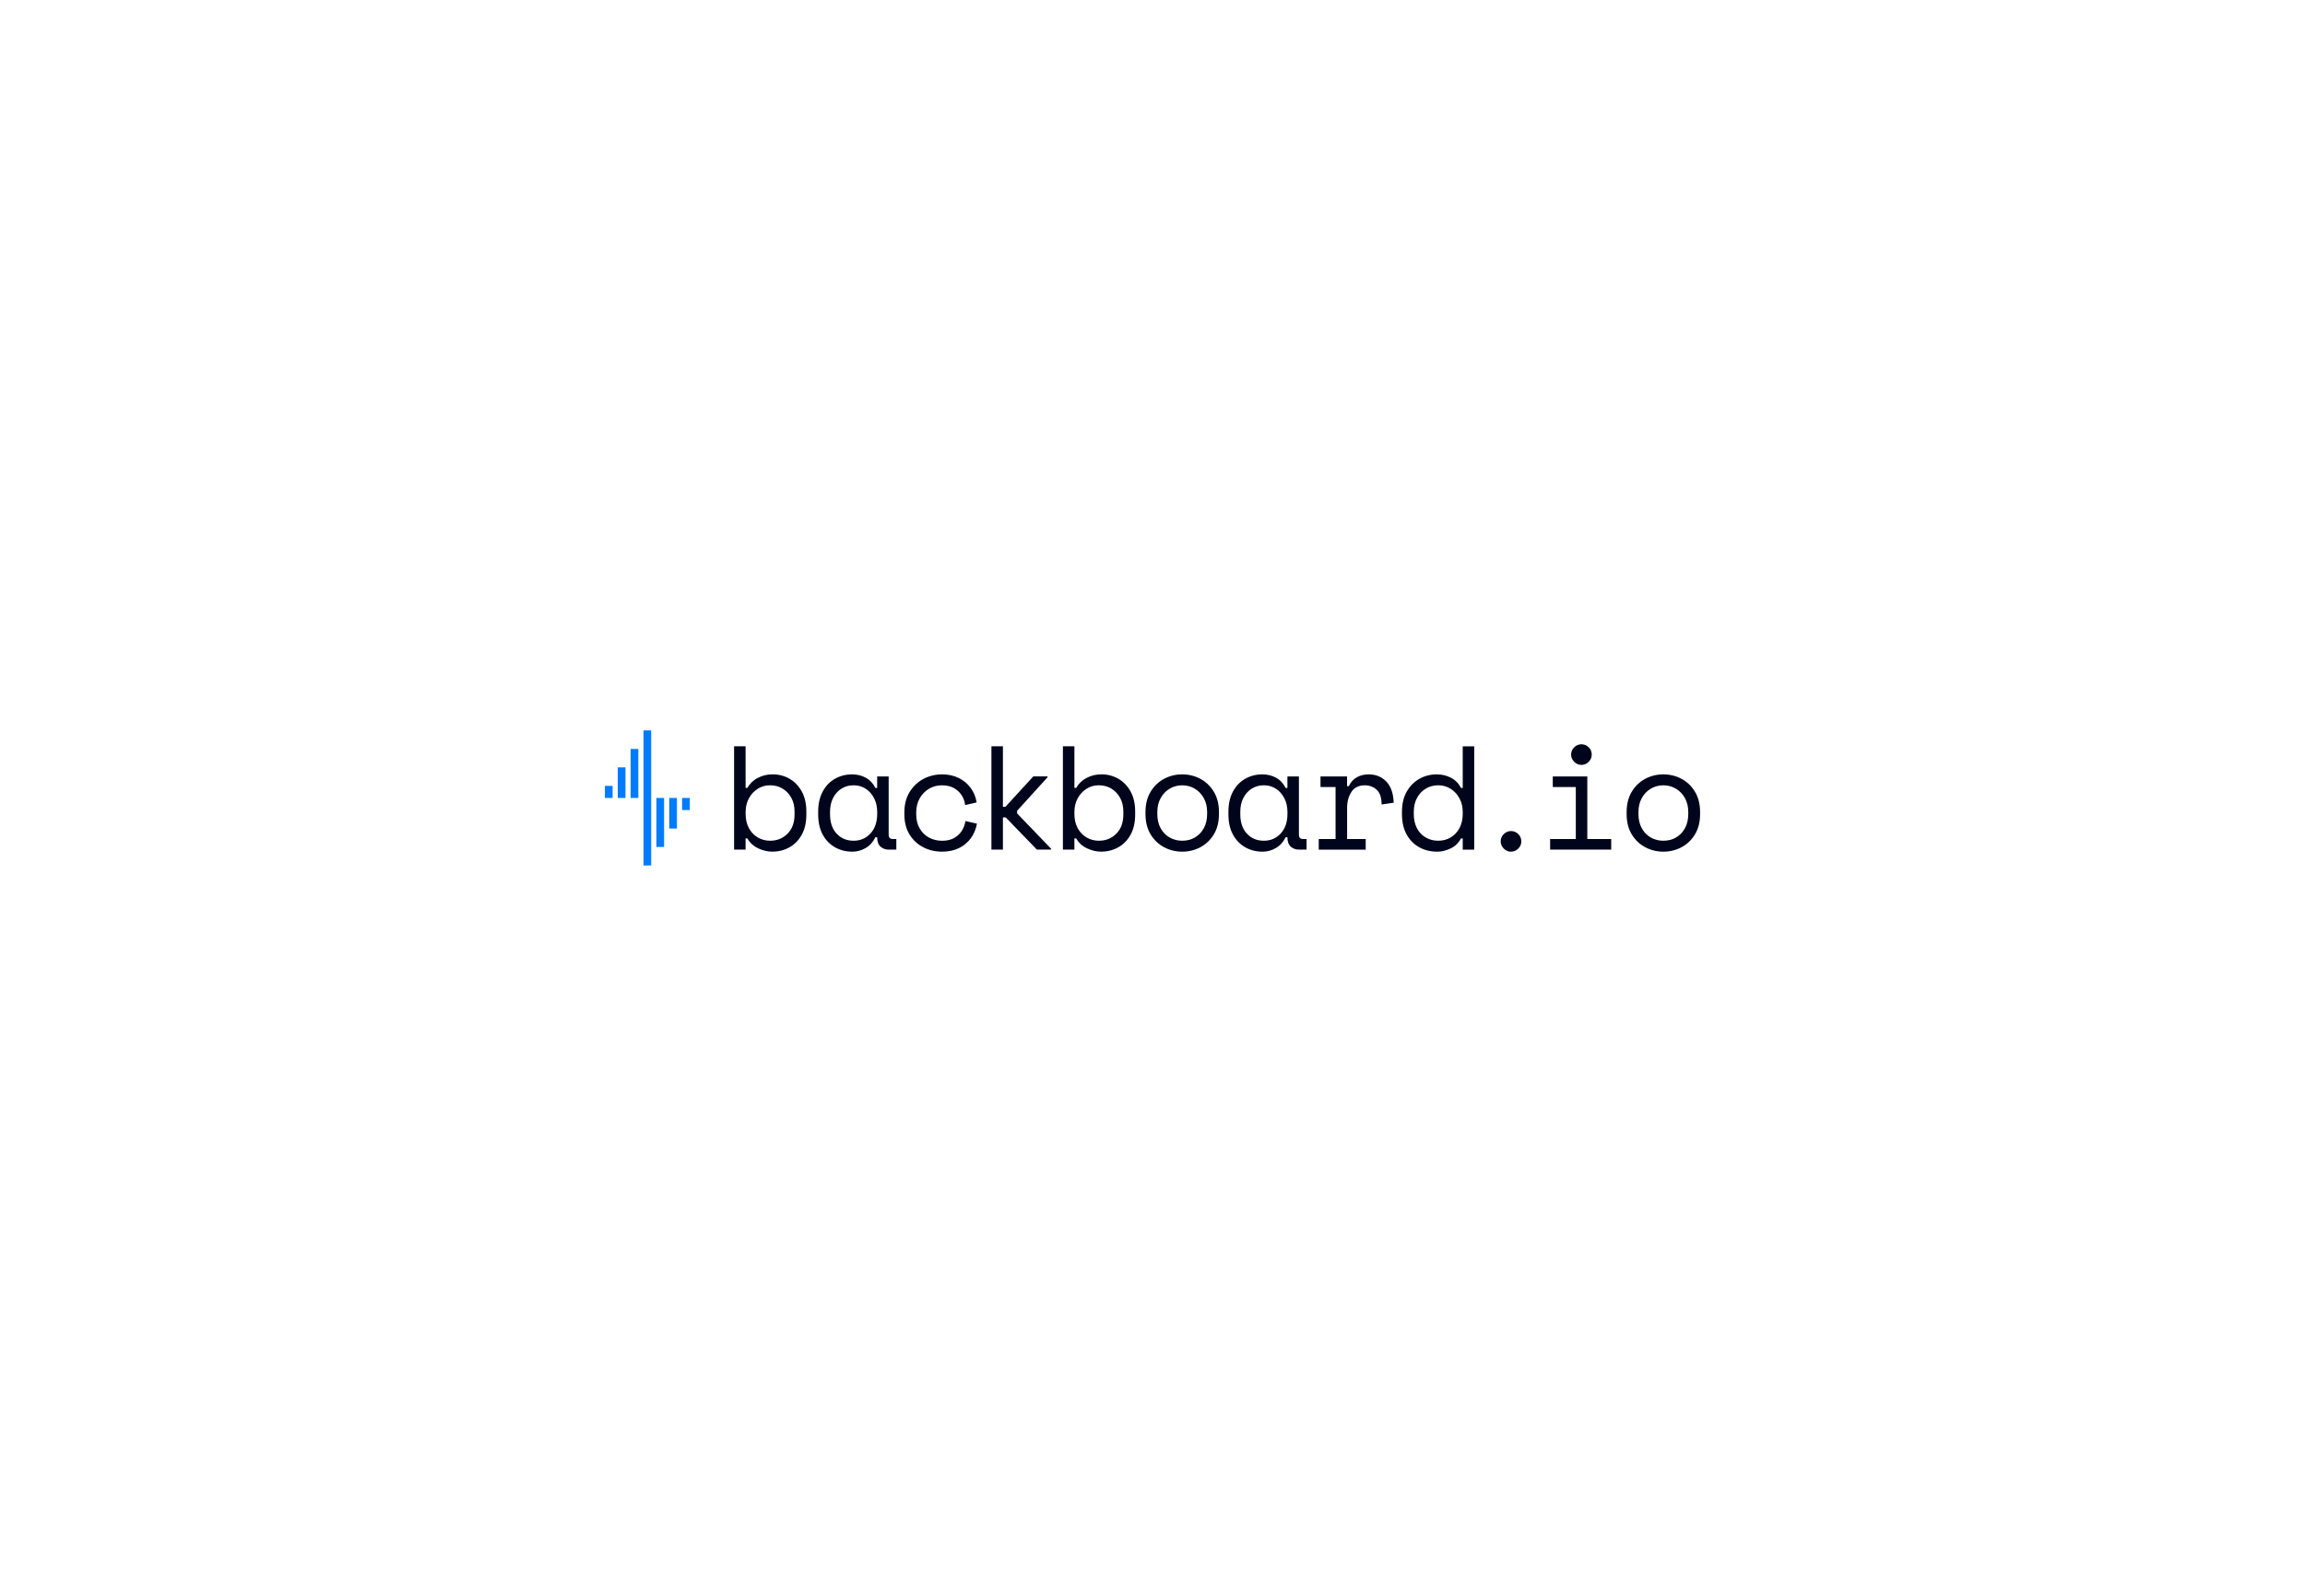
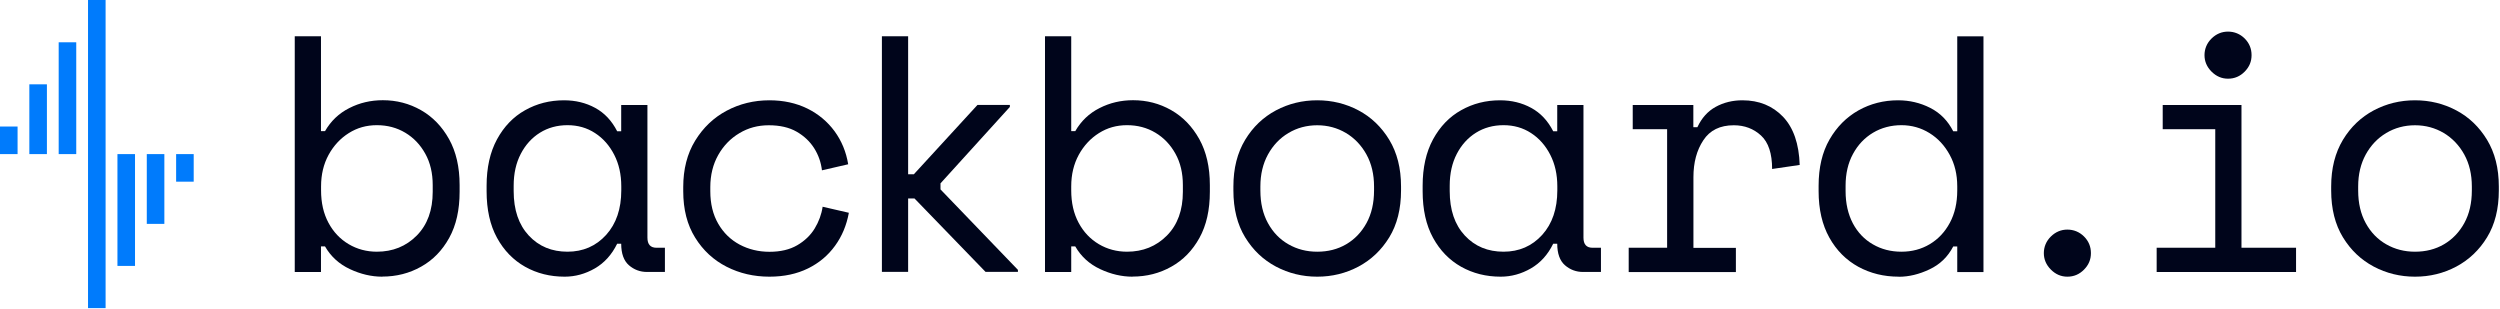
- <svg xmlns="http://www.w3.org/2000/svg" id="Layer_1" data-name="Layer 1" viewBox="0 0 625.57 433.12">
-   <defs>
-     <style>
-       .cls-1, .cls-2 {
-         fill: #007bfc;
-       }
- 
-       .cls-3 {
-         fill: #00051b;
-       }
- 
-       .cls-2 {
-         fill-rule: evenodd;
-       }
-     </style>
-   </defs>
-   <g>
-     <polygon class="cls-2" points="174.64 198.23 176.73 198.23 176.73 216.56 176.73 234.88 174.64 234.88 174.64 216.56 174.64 198.23" />
-     <rect class="cls-1" x="171.15" y="203.26" width="2.09" height="13.3" />
-     <rect class="cls-1" x="164.17" y="213.28" width="2.09" height="3.28" />
-     <rect class="cls-1" x="178.14" y="216.56" width="2.09" height="13.3" />
-     <rect class="cls-1" x="185.12" y="216.56" width="2.09" height="3.28" />
-     <rect class="cls-1" x="181.63" y="216.56" width="2.09" height="8.3" />
-     <rect class="cls-1" x="167.66" y="208.26" width="2.09" height="8.3" />
-   </g>
-   <g>
-     <path class="cls-3" d="M209.63,231.14c-1.28,0-2.56-.3-3.84-.9-1.28-.6-2.27-1.5-2.96-2.7h-.48v3.04h-3.12v-28.04h3.12v11.29h.48c.69-1.2,1.65-2.12,2.88-2.74,1.23-.63,2.56-.94,4-.94,1.63,0,3.14.39,4.53,1.18,1.39.79,2.5,1.94,3.34,3.44.84,1.51,1.26,3.33,1.26,5.47v.8c0,2.16-.41,3.99-1.24,5.49-.83,1.5-1.94,2.64-3.34,3.42-1.4.79-2.94,1.18-4.63,1.18ZM208.99,228.17c1.9,0,3.48-.64,4.75-1.92,1.27-1.28,1.9-3.02,1.9-5.21v-.8c0-1.41-.29-2.66-.88-3.72-.59-1.07-1.38-1.9-2.38-2.5-1-.6-2.13-.9-3.38-.9s-2.34.31-3.34.94-1.8,1.49-2.4,2.58c-.6,1.1-.9,2.35-.9,3.76v.48c0,1.47.29,2.75.88,3.85.59,1.1,1.39,1.94,2.4,2.54,1.01.6,2.14.9,3.36.9Z" />
-     <path class="cls-3" d="M231.34,231.14c-1.74,0-3.3-.39-4.71-1.18-1.4-.79-2.52-1.94-3.34-3.44-.83-1.51-1.24-3.36-1.24-5.55v-.64c0-2.16.41-4,1.24-5.53.83-1.52,1.94-2.68,3.34-3.46,1.4-.79,2.94-1.18,4.63-1.18,1.36,0,2.6.3,3.7.9,1.11.6,1.98,1.53,2.62,2.78h.48v-3.12h3.12v15.78c0,.8.36,1.2,1.08,1.2h1v2.88h-2.12c-.83,0-1.55-.27-2.16-.8-.61-.53-.92-1.39-.92-2.56h-.48c-.64,1.31-1.53,2.29-2.66,2.94-1.13.65-2.33.98-3.58.98ZM231.66,228.17c1.87,0,3.4-.67,4.61-2,1.2-1.33,1.8-3.1,1.8-5.29v-.48c0-1.42-.28-2.67-.84-3.76s-1.32-1.96-2.28-2.58c-.96-.63-2.06-.94-3.28-.94s-2.32.3-3.28.9c-.96.6-1.72,1.44-2.28,2.52-.56,1.08-.84,2.34-.84,3.78v.64c0,2.24.6,4,1.8,5.29s2.74,1.92,4.61,1.92Z" />
-     <path class="cls-3" d="M255.69,231.14c-1.84,0-3.54-.39-5.09-1.18-1.55-.79-2.8-1.94-3.74-3.46-.95-1.52-1.42-3.36-1.42-5.53v-.48c0-2.14.47-3.98,1.42-5.53.95-1.55,2.2-2.74,3.74-3.56s3.24-1.24,5.09-1.24c1.68,0,3.18.33,4.51.98,1.32.65,2.4,1.56,3.24,2.7.84,1.15,1.38,2.46,1.62,3.93l-3.12.72c-.11-.93-.41-1.81-.92-2.62-.51-.81-1.21-1.47-2.1-1.98-.89-.51-2-.76-3.3-.76s-2.45.31-3.5.94c-1.06.63-1.9,1.5-2.52,2.6s-.94,2.38-.94,3.82v.48c0,1.5.31,2.78.94,3.87s1.48,1.91,2.54,2.48c1.07.57,2.26.86,3.56.86s2.41-.26,3.3-.78c.89-.52,1.59-1.19,2.08-2,.49-.81.81-1.68.94-2.58l3.12.72c-.27,1.47-.81,2.78-1.64,3.92-.83,1.15-1.9,2.05-3.22,2.7-1.32.65-2.85.98-4.59.98Z" />
-     <path class="cls-3" d="M269.07,230.58v-28.04h3.12v16.42h.68l7.57-8.25h3.85v.24l-8.25,9.09v.72l9.21,9.57v.24h-3.85l-8.45-8.73h-.76v8.73h-3.12Z" />
-     <path class="cls-3" d="M298.87,231.14c-1.28,0-2.56-.3-3.84-.9-1.28-.6-2.27-1.5-2.96-2.7h-.48v3.04h-3.12v-28.04h3.12v11.29h.48c.69-1.2,1.65-2.12,2.88-2.74,1.23-.63,2.56-.94,4-.94,1.63,0,3.14.39,4.53,1.18,1.39.79,2.5,1.94,3.34,3.44.84,1.51,1.26,3.33,1.26,5.47v.8c0,2.16-.41,3.99-1.24,5.49-.83,1.5-1.94,2.64-3.34,3.42-1.4.79-2.94,1.18-4.63,1.18ZM298.22,228.17c1.9,0,3.48-.64,4.75-1.92,1.27-1.28,1.9-3.02,1.9-5.21v-.8c0-1.41-.29-2.66-.88-3.72-.59-1.07-1.38-1.9-2.38-2.5-1-.6-2.13-.9-3.38-.9s-2.34.31-3.34.94c-1,.63-1.8,1.49-2.4,2.58-.6,1.1-.9,2.35-.9,3.76v.48c0,1.47.29,2.75.88,3.85.59,1.1,1.39,1.94,2.4,2.54,1.01.6,2.14.9,3.36.9Z" />
-     <path class="cls-3" d="M320.85,231.14c-1.76,0-3.4-.4-4.91-1.2-1.51-.8-2.73-1.96-3.66-3.48-.93-1.52-1.4-3.38-1.4-5.57v-.48c0-2.16.47-4.01,1.4-5.55.93-1.54,2.16-2.7,3.66-3.5,1.51-.8,3.14-1.2,4.91-1.2s3.4.4,4.91,1.2c1.51.8,2.73,1.97,3.66,3.5.93,1.54,1.4,3.38,1.4,5.55v.48c0,2.19-.47,4.05-1.4,5.57-.93,1.52-2.16,2.68-3.66,3.48-1.51.8-3.14,1.2-4.91,1.2ZM320.85,228.17c1.28,0,2.43-.29,3.44-.88,1.01-.59,1.82-1.43,2.42-2.52.6-1.09.9-2.39.9-3.88v-.48c0-1.44-.3-2.71-.9-3.8-.6-1.09-1.42-1.95-2.44-2.56-1.03-.61-2.17-.92-3.42-.92s-2.4.31-3.42.92c-1.03.61-1.84,1.47-2.44,2.56-.6,1.1-.9,2.36-.9,3.8v.48c0,1.5.3,2.79.9,3.88.6,1.1,1.42,1.94,2.44,2.52,1.03.59,2.17.88,3.42.88Z" />
-     <path class="cls-3" d="M342.68,231.14c-1.74,0-3.3-.39-4.71-1.18-1.4-.79-2.52-1.94-3.34-3.44-.83-1.51-1.24-3.36-1.24-5.55v-.64c0-2.16.41-4,1.24-5.53.83-1.52,1.94-2.68,3.34-3.46,1.4-.79,2.94-1.18,4.63-1.18,1.36,0,2.6.3,3.7.9,1.11.6,1.98,1.53,2.62,2.78h.48v-3.12h3.12v15.78c0,.8.36,1.2,1.08,1.2h1v2.88h-2.12c-.83,0-1.55-.27-2.16-.8-.61-.53-.92-1.39-.92-2.56h-.48c-.64,1.31-1.53,2.29-2.66,2.94-1.13.65-2.33.98-3.58.98ZM343,228.17c1.87,0,3.4-.67,4.61-2,1.2-1.33,1.8-3.1,1.8-5.29v-.48c0-1.42-.28-2.67-.84-3.76s-1.32-1.96-2.28-2.58c-.96-.63-2.06-.94-3.28-.94s-2.32.3-3.28.9c-.96.6-1.72,1.44-2.28,2.52-.56,1.08-.84,2.34-.84,3.78v.64c0,2.24.6,4,1.8,5.29s2.74,1.92,4.61,1.92Z" />
-     <path class="cls-3" d="M357.9,230.58v-2.88h4.57v-14.1h-4.09v-2.88h7.21v2.64h.48c.51-1.09,1.23-1.9,2.18-2.42.95-.52,2.01-.78,3.18-.78,1.98,0,3.58.66,4.83,1.96,1.24,1.31,1.9,3.22,1.98,5.73l-3.28.48c0-1.84-.44-3.17-1.32-3.98-.88-.81-1.96-1.22-3.24-1.22-1.63,0-2.84.59-3.62,1.78-.79,1.19-1.18,2.65-1.18,4.39v8.41h5.05v2.88h-12.74Z" />
-     <path class="cls-3" d="M390.02,231.14c-1.76,0-3.36-.39-4.81-1.18-1.44-.79-2.59-1.94-3.44-3.46-.85-1.52-1.28-3.36-1.28-5.53v-.64c0-2.16.43-4,1.3-5.51.87-1.51,2.02-2.66,3.44-3.46,1.43-.8,3-1.2,4.71-1.2,1.36,0,2.64.3,3.82.9,1.19.6,2.1,1.53,2.74,2.78h.48v-11.29h3.12v28.04h-3.12v-3.04h-.48c-.64,1.23-1.58,2.14-2.82,2.72-1.24.59-2.46.88-3.66.88ZM390.34,228.17c1.25,0,2.38-.3,3.38-.9,1-.6,1.8-1.45,2.38-2.54.59-1.09.88-2.38.88-3.85v-.48c0-1.42-.3-2.67-.9-3.76-.6-1.1-1.4-1.96-2.4-2.58s-2.12-.94-3.34-.94-2.38.3-3.38.9c-1,.6-1.8,1.44-2.38,2.52-.59,1.08-.88,2.34-.88,3.78v.64c0,1.47.29,2.74.86,3.83.57,1.08,1.37,1.92,2.38,2.5,1.01.59,2.15.88,3.4.88Z" />
-     <path class="cls-3" d="M410.08,231.14c-.75,0-1.4-.28-1.96-.84-.56-.56-.84-1.22-.84-1.96s.28-1.43.84-1.98c.56-.55,1.22-.82,1.96-.82s1.43.27,1.98.82c.55.55.82,1.21.82,1.98s-.27,1.4-.82,1.96c-.55.56-1.21.84-1.98.84Z" />
-     <path class="cls-3" d="M420.7,230.58v-2.88h6.97v-14.1h-6.25v-2.88h9.37v16.98h6.49v2.88h-16.58ZM429.19,207.59c-.75,0-1.4-.28-1.96-.84s-.84-1.22-.84-1.96.28-1.43.84-1.98c.56-.55,1.22-.82,1.96-.82s1.43.27,1.98.82c.55.55.82,1.21.82,1.98s-.27,1.4-.82,1.96c-.55.56-1.21.84-1.98.84Z" />
-     <path class="cls-3" d="M451.43,231.14c-1.76,0-3.4-.4-4.91-1.2-1.51-.8-2.73-1.96-3.66-3.48-.93-1.52-1.4-3.38-1.4-5.57v-.48c0-2.16.47-4.01,1.4-5.55.93-1.54,2.16-2.7,3.66-3.5,1.51-.8,3.14-1.2,4.91-1.2s3.4.4,4.91,1.2c1.51.8,2.73,1.97,3.66,3.5.93,1.54,1.4,3.38,1.4,5.55v.48c0,2.19-.47,4.05-1.4,5.57-.93,1.52-2.16,2.68-3.66,3.48-1.51.8-3.14,1.2-4.91,1.2ZM451.43,228.17c1.28,0,2.43-.29,3.44-.88,1.01-.59,1.82-1.43,2.42-2.52.6-1.09.9-2.39.9-3.88v-.48c0-1.44-.3-2.71-.9-3.8-.6-1.09-1.42-1.95-2.44-2.56-1.03-.61-2.17-.92-3.42-.92s-2.4.31-3.42.92c-1.03.61-1.84,1.47-2.44,2.56-.6,1.1-.9,2.36-.9,3.8v.48c0,1.5.3,2.79.9,3.88.6,1.1,1.42,1.94,2.44,2.52,1.03.59,2.17.88,3.42.88Z" />
-   </g>
+ <svg xmlns="http://www.w3.org/2000/svg" width="1355" height="167" viewBox="0 0 1355 167" fill="none">
+   <path fill-rule="evenodd" clip-rule="evenodd" d="M47.708 0H57.231V83.523V167H47.708V83.523V0Z" fill="#007BFC" />
+   <path d="M41.328 22.92H31.805V83.523H41.328V22.92Z" fill="#007BFC" />
+   <path d="M9.523 68.577H0V83.523H9.523V68.577Z" fill="#007BFC" />
+   <path d="M73.179 83.523H63.656V144.126H73.179V83.523Z" fill="#007BFC" />
+   <path d="M104.984 83.523H95.461V98.469H104.984V83.523Z" fill="#007BFC" />
+   <path d="M89.082 83.523H79.558V121.343H89.082V83.523Z" fill="#007BFC" />
+   <path d="M25.426 45.703H15.903V83.523H25.426V45.703Z" fill="#007BFC" />
+   <path d="M207.144 149.958C201.311 149.958 195.479 148.591 189.646 145.857C183.814 143.123 179.303 139.022 176.159 133.554H173.972V147.407H159.755V19.639H173.972V71.083H176.159C179.303 65.615 183.677 61.423 189.282 58.598C194.886 55.727 200.947 54.315 207.508 54.315C214.936 54.315 221.816 56.092 228.15 59.692C234.483 63.291 239.541 68.531 243.369 75.367C247.196 82.247 249.11 90.54 249.11 100.291V103.936C249.11 113.779 247.242 122.117 243.46 128.952C239.678 135.787 234.62 140.982 228.241 144.536C221.862 148.136 214.844 149.913 207.144 149.913V149.958ZM204.228 136.425C212.885 136.425 220.085 133.509 225.871 127.676C231.658 121.844 234.529 113.915 234.529 103.936V100.291C234.529 93.866 233.208 88.171 230.519 83.341C227.831 78.465 224.231 74.683 219.674 71.949C215.118 69.215 209.969 67.848 204.273 67.848C198.577 67.848 193.611 69.261 189.054 72.131C184.497 75.002 180.852 78.921 178.118 83.887C175.384 88.9 174.017 94.595 174.017 101.02V103.207C174.017 109.906 175.339 115.738 178.027 120.75C180.715 125.763 184.361 129.59 188.963 132.324C193.565 135.058 198.714 136.425 204.273 136.425H204.228Z" fill="#00051B" />
+   <path d="M306.068 149.958C298.139 149.958 291.031 148.181 284.606 144.581C278.227 140.982 273.124 135.742 269.387 128.907C265.605 122.026 263.737 113.596 263.737 103.617V100.701C263.737 90.859 265.605 82.475 269.387 75.503C273.169 68.577 278.227 63.291 284.606 59.737C290.985 56.137 298.003 54.36 305.703 54.36C311.9 54.36 317.551 55.727 322.563 58.461C327.621 61.195 331.585 65.433 334.501 71.129H336.688V56.912H350.905V128.815C350.905 132.461 352.545 134.283 355.826 134.283H360.383V147.406H350.723C346.941 147.406 343.66 146.176 340.88 143.761C338.101 141.346 336.688 137.427 336.688 132.096H334.501C331.585 138.065 327.53 142.531 322.381 145.493C317.232 148.454 311.764 149.958 306.068 149.958ZM307.526 136.425C316.047 136.425 323.019 133.372 328.532 127.312C334 121.251 336.734 113.186 336.734 103.207V101.02C336.734 94.55 335.458 88.854 332.906 83.887C330.355 78.921 326.892 74.956 322.517 72.131C318.143 69.26 313.131 67.848 307.572 67.848C302.012 67.848 297 69.215 292.626 71.949C288.252 74.683 284.788 78.51 282.237 83.431C279.685 88.353 278.409 94.094 278.409 100.656V103.572C278.409 113.779 281.143 121.798 286.611 127.676C292.079 133.554 299.096 136.425 307.617 136.425H307.526Z" fill="#00051B" />
+   <path d="M417.021 149.958C408.637 149.958 400.891 148.181 393.828 144.581C386.766 140.982 381.07 135.742 376.787 128.815C372.458 121.889 370.316 113.505 370.316 103.617V101.43C370.316 91.679 372.458 83.295 376.787 76.232C381.115 69.169 386.811 63.747 393.828 60.011C400.846 56.274 408.592 54.36 417.021 54.36C424.677 54.36 431.512 55.864 437.572 58.826C443.587 61.788 448.508 65.934 452.335 71.129C456.163 76.369 458.623 82.338 459.717 89.036L445.5 92.317C444.999 88.079 443.632 84.07 441.308 80.379C438.984 76.688 435.795 73.68 431.739 71.356C427.684 69.033 422.626 67.894 416.702 67.894C410.779 67.894 405.539 69.306 400.754 72.177C395.924 75.047 392.097 79.012 389.272 84.024C386.447 89.036 384.988 94.869 384.988 101.43V103.617C384.988 110.452 386.401 116.285 389.272 121.251C392.142 126.218 396.015 129.955 400.845 132.552C405.721 135.149 411.143 136.471 417.067 136.471C422.991 136.471 428.048 135.286 432.104 132.916C436.159 130.547 439.349 127.494 441.582 123.803C443.814 120.112 445.272 116.148 445.865 112.047L460.082 115.328C458.851 122.026 456.391 127.995 452.609 133.19C448.827 138.43 443.951 142.531 437.936 145.493C431.922 148.454 424.95 149.958 417.021 149.958Z" fill="#00051B" />
+   <path d="M477.989 147.407V19.639H492.206V94.459H495.304L529.798 56.867H547.341V57.96L509.749 99.38V102.661L551.715 146.267V147.361H534.172L495.669 107.582H492.206V147.361H477.989V147.407Z" fill="#00051B" />
+   <path d="M613.776 149.958C607.944 149.958 602.111 148.591 596.279 145.857C590.446 143.123 585.935 139.022 582.791 133.554H580.604V147.407H566.387V19.639H580.604V71.083H582.791C585.935 65.615 590.31 61.423 595.914 58.598C601.519 55.727 607.579 54.315 614.141 54.315C621.568 54.315 628.448 56.092 634.782 59.692C641.116 63.291 646.174 68.531 650.001 75.367C653.829 82.247 655.742 90.54 655.742 100.291V103.936C655.742 113.779 653.874 122.117 650.092 128.952C646.31 135.787 641.253 140.982 634.873 144.536C628.494 148.136 621.477 149.913 613.776 149.913V149.958ZM610.814 136.425C619.472 136.425 626.671 133.509 632.458 127.676C638.245 121.844 641.116 113.915 641.116 103.936V100.291C641.116 93.866 639.794 88.171 637.106 83.341C634.418 78.465 630.818 74.683 626.261 71.949C621.705 69.215 616.556 67.848 610.86 67.848C605.164 67.848 600.197 69.261 595.641 72.131C591.084 75.002 587.439 78.921 584.705 83.887C581.971 88.9 580.604 94.595 580.604 101.02V103.207C580.604 109.906 581.925 115.738 584.614 120.75C587.302 125.763 590.947 129.59 595.55 132.324C600.152 135.058 605.301 136.425 610.86 136.425H610.814Z" fill="#00051B" />
+   <path d="M713.931 149.958C705.911 149.958 698.438 148.136 691.558 144.49C684.677 140.845 679.118 135.559 674.88 128.633C670.643 121.707 668.501 113.232 668.501 103.253V101.066C668.501 91.223 670.643 82.794 674.88 75.776C679.118 68.759 684.723 63.474 691.558 59.828C698.438 56.183 705.865 54.36 713.931 54.36C721.996 54.36 729.423 56.183 736.304 59.828C743.184 63.474 748.743 68.805 752.981 75.776C757.218 82.794 759.36 91.178 759.36 101.066V103.253C759.36 113.232 757.218 121.707 752.981 128.633C748.743 135.559 743.138 140.845 736.304 144.49C729.423 148.136 721.996 149.958 713.931 149.958ZM713.931 136.425C719.763 136.425 725.003 135.104 729.605 132.415C734.208 129.727 737.898 125.899 740.632 120.933C743.366 115.966 744.733 110.042 744.733 103.253V101.066C744.733 94.504 743.366 88.717 740.632 83.751C737.898 78.784 734.162 74.865 729.514 72.086C724.821 69.306 719.626 67.894 713.931 67.894C708.235 67.894 702.995 69.306 698.347 72.086C693.654 74.865 689.963 78.784 687.229 83.751C684.495 88.763 683.128 94.504 683.128 101.066V103.253C683.128 110.088 684.495 115.966 687.229 120.933C689.963 125.945 693.699 129.772 698.347 132.415C703.04 135.104 708.235 136.425 713.931 136.425Z" fill="#00051B" />
+   <path d="M813.401 149.958C805.473 149.958 798.365 148.181 791.94 144.581C785.561 140.982 780.457 135.742 776.721 128.907C772.939 122.026 771.071 113.596 771.071 103.617V100.701C771.071 90.859 772.939 82.475 776.721 75.503C780.503 68.577 785.561 63.291 791.94 59.737C798.319 56.137 805.336 54.36 813.037 54.36C819.234 54.36 824.884 55.727 829.896 58.461C834.954 61.195 838.919 65.433 841.835 71.129H844.022V56.912H858.238V128.815C858.238 132.461 859.879 134.283 863.16 134.283H867.716V147.406H858.056C854.274 147.406 850.994 146.176 848.214 143.761C845.434 141.346 844.022 137.427 844.022 132.096H841.835C838.919 138.065 834.863 142.531 829.714 145.493C824.565 148.454 819.097 149.958 813.401 149.958ZM814.86 136.425C823.38 136.425 830.352 133.372 835.865 127.312C841.333 121.251 844.067 113.186 844.067 103.207V101.02C844.067 94.55 842.792 88.854 840.24 83.887C837.688 78.921 834.225 74.956 829.851 72.131C825.477 69.26 820.464 67.848 814.905 67.848C809.346 67.848 804.334 69.215 799.959 71.949C795.585 74.683 792.122 78.51 789.57 83.431C787.019 88.353 785.743 94.094 785.743 100.656V103.572C785.743 113.779 788.477 121.798 793.945 127.676C799.413 133.554 806.43 136.425 814.951 136.425H814.86Z" fill="#00051B" />
+   <path d="M882.753 147.406V134.283H903.577V70.035H884.94V56.912H917.793V68.942H919.981C922.305 63.975 925.585 60.284 929.914 57.914C934.243 55.545 939.073 54.36 944.404 54.36C953.426 54.36 960.717 57.368 966.413 63.291C972.063 69.26 975.07 77.964 975.435 89.401L960.489 91.588C960.489 83.204 958.484 77.144 954.474 73.453C950.465 69.762 945.543 67.894 939.711 67.894C932.284 67.894 926.77 70.582 923.216 76.004C919.616 81.427 917.839 88.079 917.839 96.008V134.329H940.85V147.452H882.799L882.753 147.406Z" fill="#00051B" />
+   <path d="M1029.11 149.958C1021.09 149.958 1013.8 148.181 1007.19 144.581C1000.63 140.982 995.393 135.742 991.52 128.816C987.646 121.889 985.687 113.505 985.687 103.617V100.701C985.687 90.859 987.647 82.475 991.611 75.594C995.575 68.714 1000.82 63.474 1007.29 59.828C1013.8 56.183 1020.96 54.361 1028.75 54.361C1034.94 54.361 1040.78 55.727 1046.15 58.461C1051.58 61.195 1055.72 65.433 1058.64 71.129H1060.83V19.685H1075.04V147.452H1060.83V133.6H1058.64C1055.72 139.205 1051.44 143.351 1045.79 145.994C1040.14 148.682 1034.58 150.004 1029.11 150.004V149.958ZM1030.57 136.425C1036.27 136.425 1041.41 135.058 1045.97 132.324C1050.53 129.59 1054.17 125.717 1056.82 120.75C1059.5 115.784 1060.83 109.906 1060.83 103.207V101.02C1060.83 94.55 1059.46 88.854 1056.72 83.887C1053.99 78.875 1050.35 74.956 1045.79 72.131C1041.23 69.306 1036.13 67.848 1030.57 67.848C1025.01 67.848 1019.72 69.215 1015.17 71.949C1010.61 74.683 1006.97 78.51 1004.32 83.432C1001.64 88.353 1000.31 94.094 1000.31 100.656V103.572C1000.31 110.27 1001.64 116.057 1004.23 121.024C1006.83 125.945 1010.48 129.772 1015.08 132.415C1019.68 135.104 1024.87 136.425 1030.57 136.425Z" fill="#00051B" />
+   <path d="M1120.52 149.958C1117.1 149.958 1114.14 148.682 1111.59 146.131C1109.03 143.579 1107.76 140.572 1107.76 137.2C1107.76 133.828 1109.03 130.684 1111.59 128.178C1114.14 125.671 1117.15 124.441 1120.52 124.441C1123.89 124.441 1127.03 125.671 1129.54 128.178C1132.05 130.684 1133.28 133.691 1133.28 137.2C1133.28 140.708 1132.05 143.579 1129.54 146.131C1127.03 148.682 1124.03 149.958 1120.52 149.958Z" fill="#00051B" />
+   <path d="M1168.91 147.407V134.283H1200.67V70.035H1172.19V56.912H1214.88V134.283H1244.46V147.407H1168.91ZM1207.59 42.65C1204.18 42.65 1201.22 41.374 1198.66 38.822C1196.11 36.271 1194.84 33.263 1194.84 29.891C1194.84 26.52 1196.11 23.375 1198.66 20.869C1201.22 18.363 1204.22 17.133 1207.59 17.133C1210.97 17.133 1214.11 18.363 1216.62 20.869C1219.12 23.375 1220.35 26.383 1220.35 29.891C1220.35 33.4 1219.12 36.271 1216.62 38.822C1214.11 41.374 1211.1 42.65 1207.59 42.65Z" fill="#00051B" />
+   <path d="M1308.93 149.958C1300.91 149.958 1293.44 148.136 1286.56 144.49C1279.68 140.845 1274.12 135.559 1269.88 128.633C1265.65 121.707 1263.5 113.232 1263.5 103.253V101.066C1263.5 91.223 1265.65 82.794 1269.88 75.776C1274.12 68.759 1279.73 63.474 1286.56 59.828C1293.44 56.183 1300.87 54.36 1308.93 54.36C1317 54.36 1324.43 56.183 1331.31 59.828C1338.19 63.474 1343.75 68.805 1347.98 75.776C1352.22 82.794 1354.36 91.178 1354.36 101.066V103.253C1354.36 113.232 1352.22 121.707 1347.98 128.633C1343.75 135.559 1338.14 140.845 1331.31 144.49C1324.43 148.136 1317 149.958 1308.93 149.958ZM1308.93 136.425C1314.77 136.425 1320.01 135.104 1324.61 132.415C1329.21 129.727 1332.9 125.899 1335.64 120.933C1338.37 115.966 1339.74 110.042 1339.74 103.253V101.066C1339.74 94.504 1338.37 88.717 1335.64 83.751C1332.9 78.784 1329.16 74.865 1324.52 72.086C1319.82 69.306 1314.63 67.894 1308.93 67.894C1303.24 67.894 1298 69.306 1293.35 72.086C1288.66 74.865 1284.97 78.784 1282.23 83.751C1279.5 88.763 1278.13 94.504 1278.13 101.066V103.253C1278.13 110.088 1279.5 115.966 1282.23 120.933C1284.97 125.945 1288.7 129.772 1293.35 132.415C1298.04 135.104 1303.24 136.425 1308.93 136.425Z" fill="#00051B" />
</svg>
